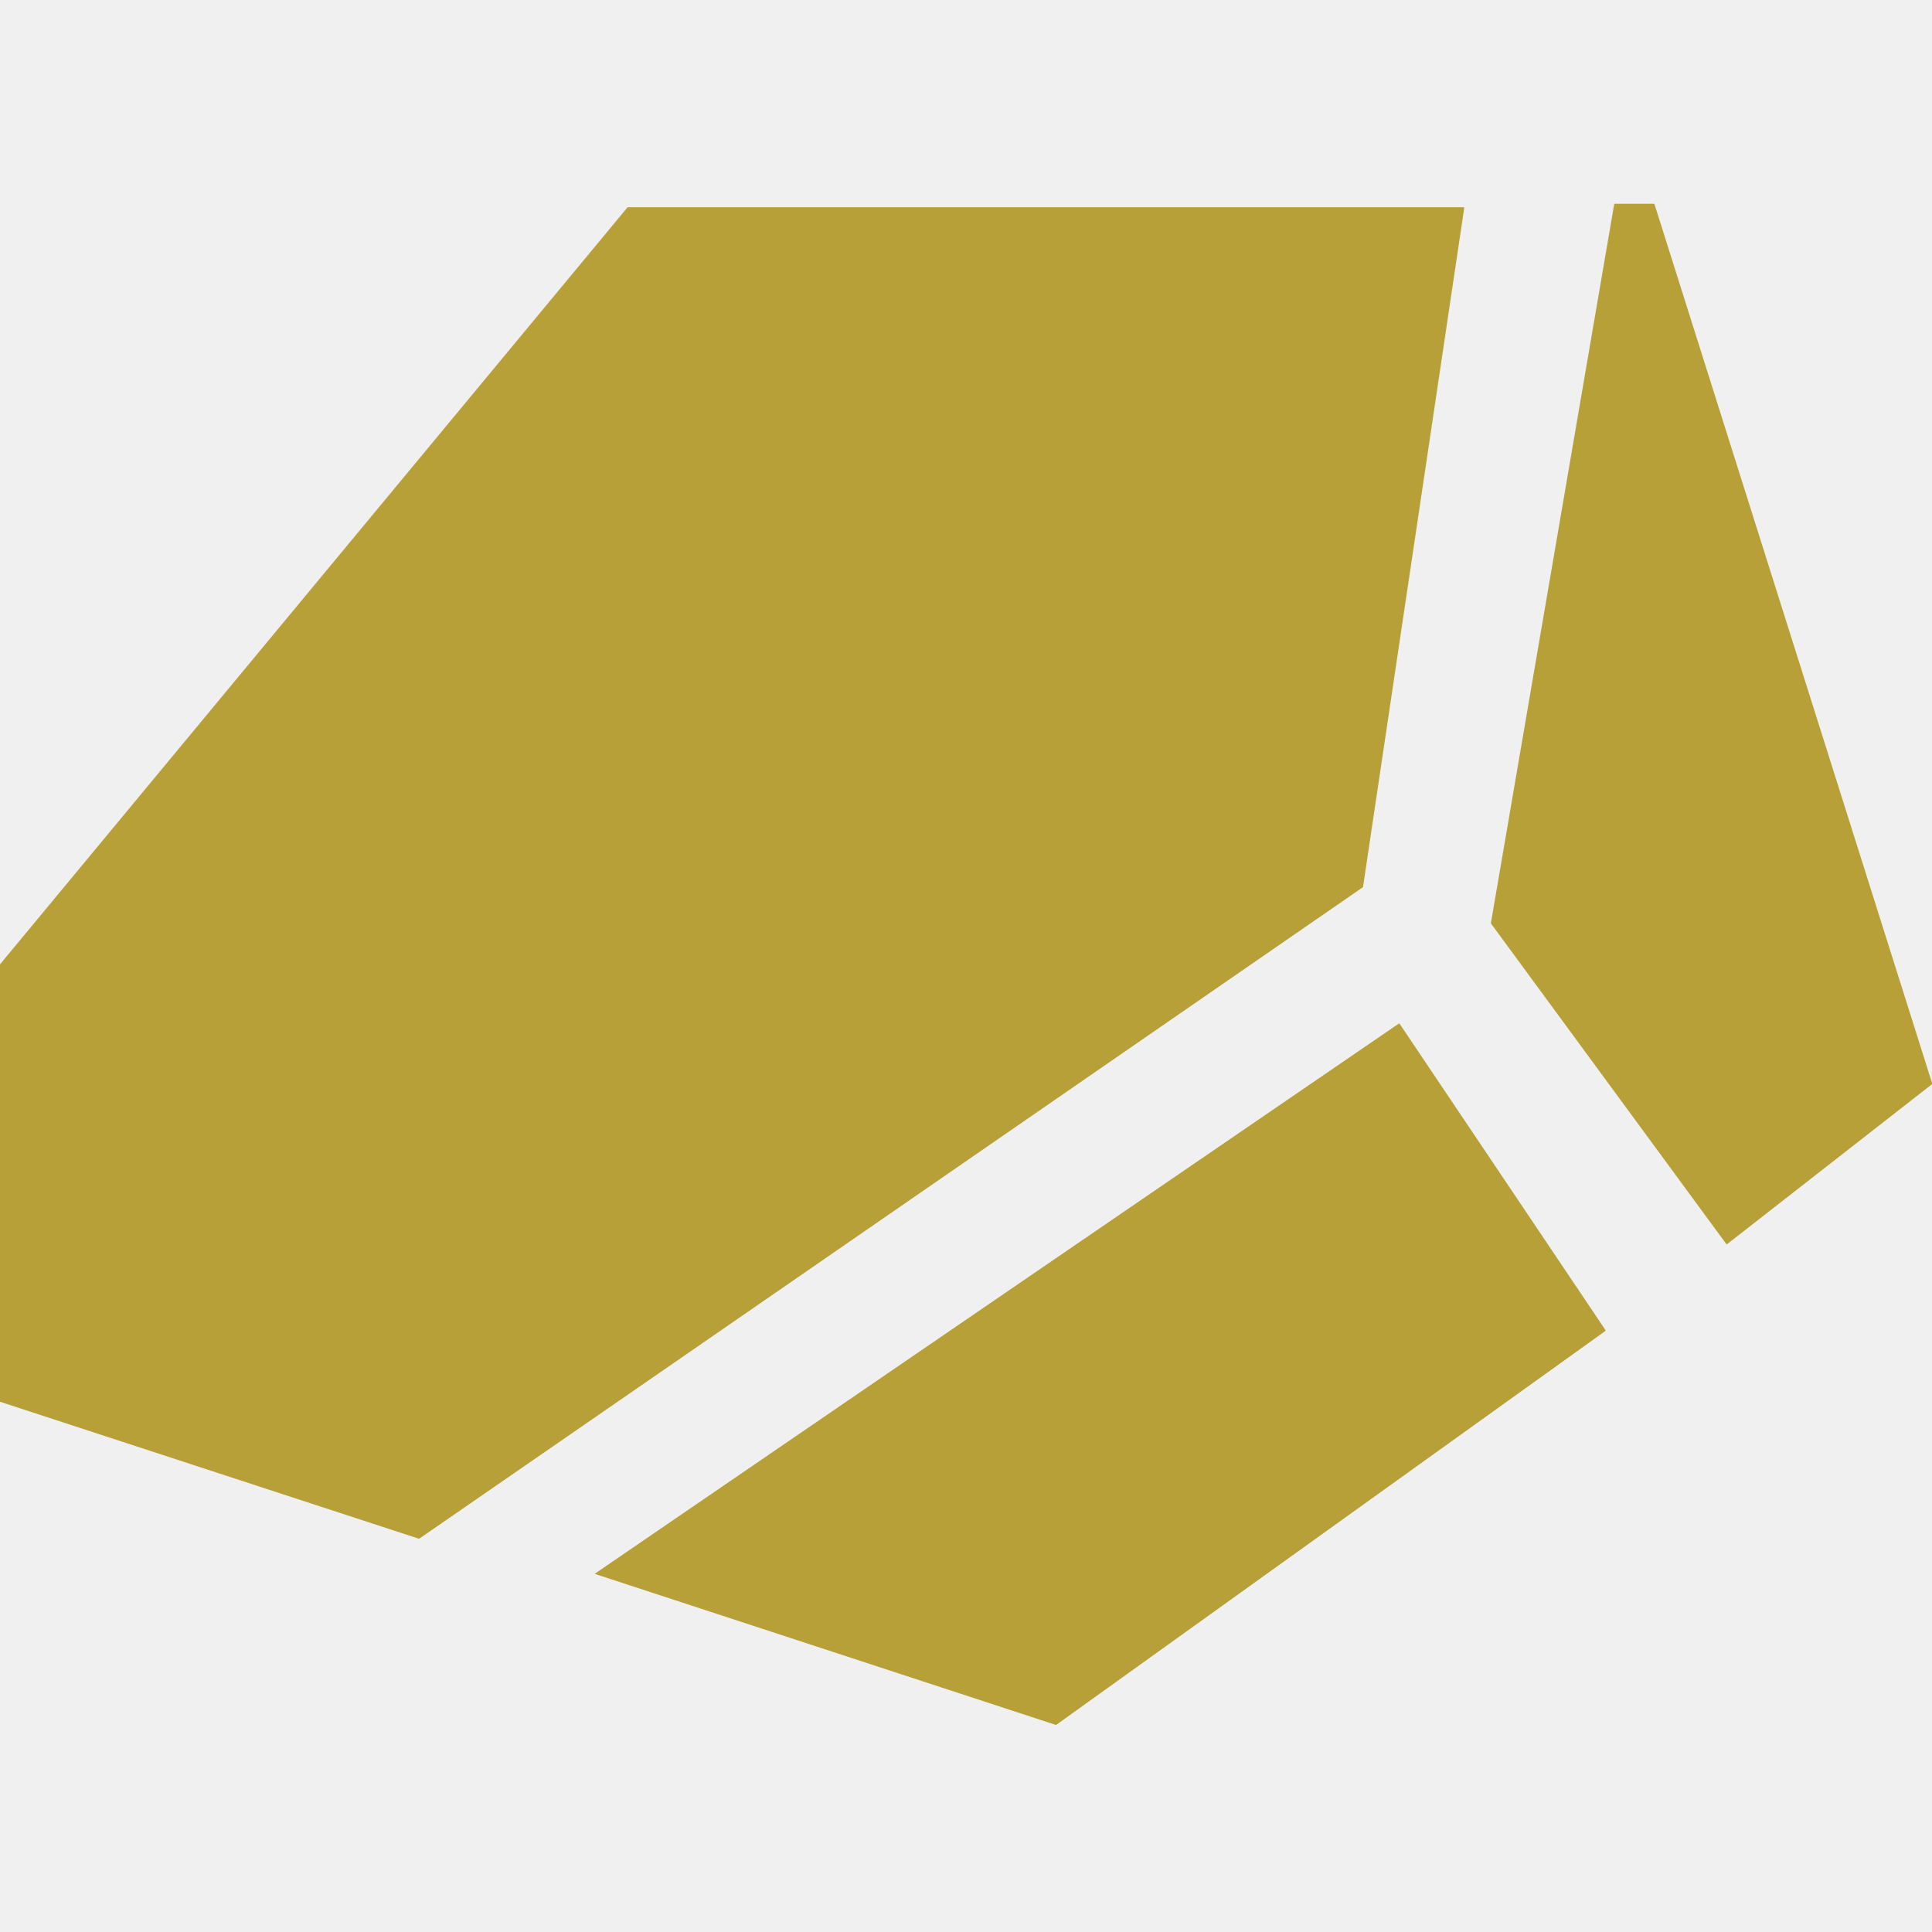
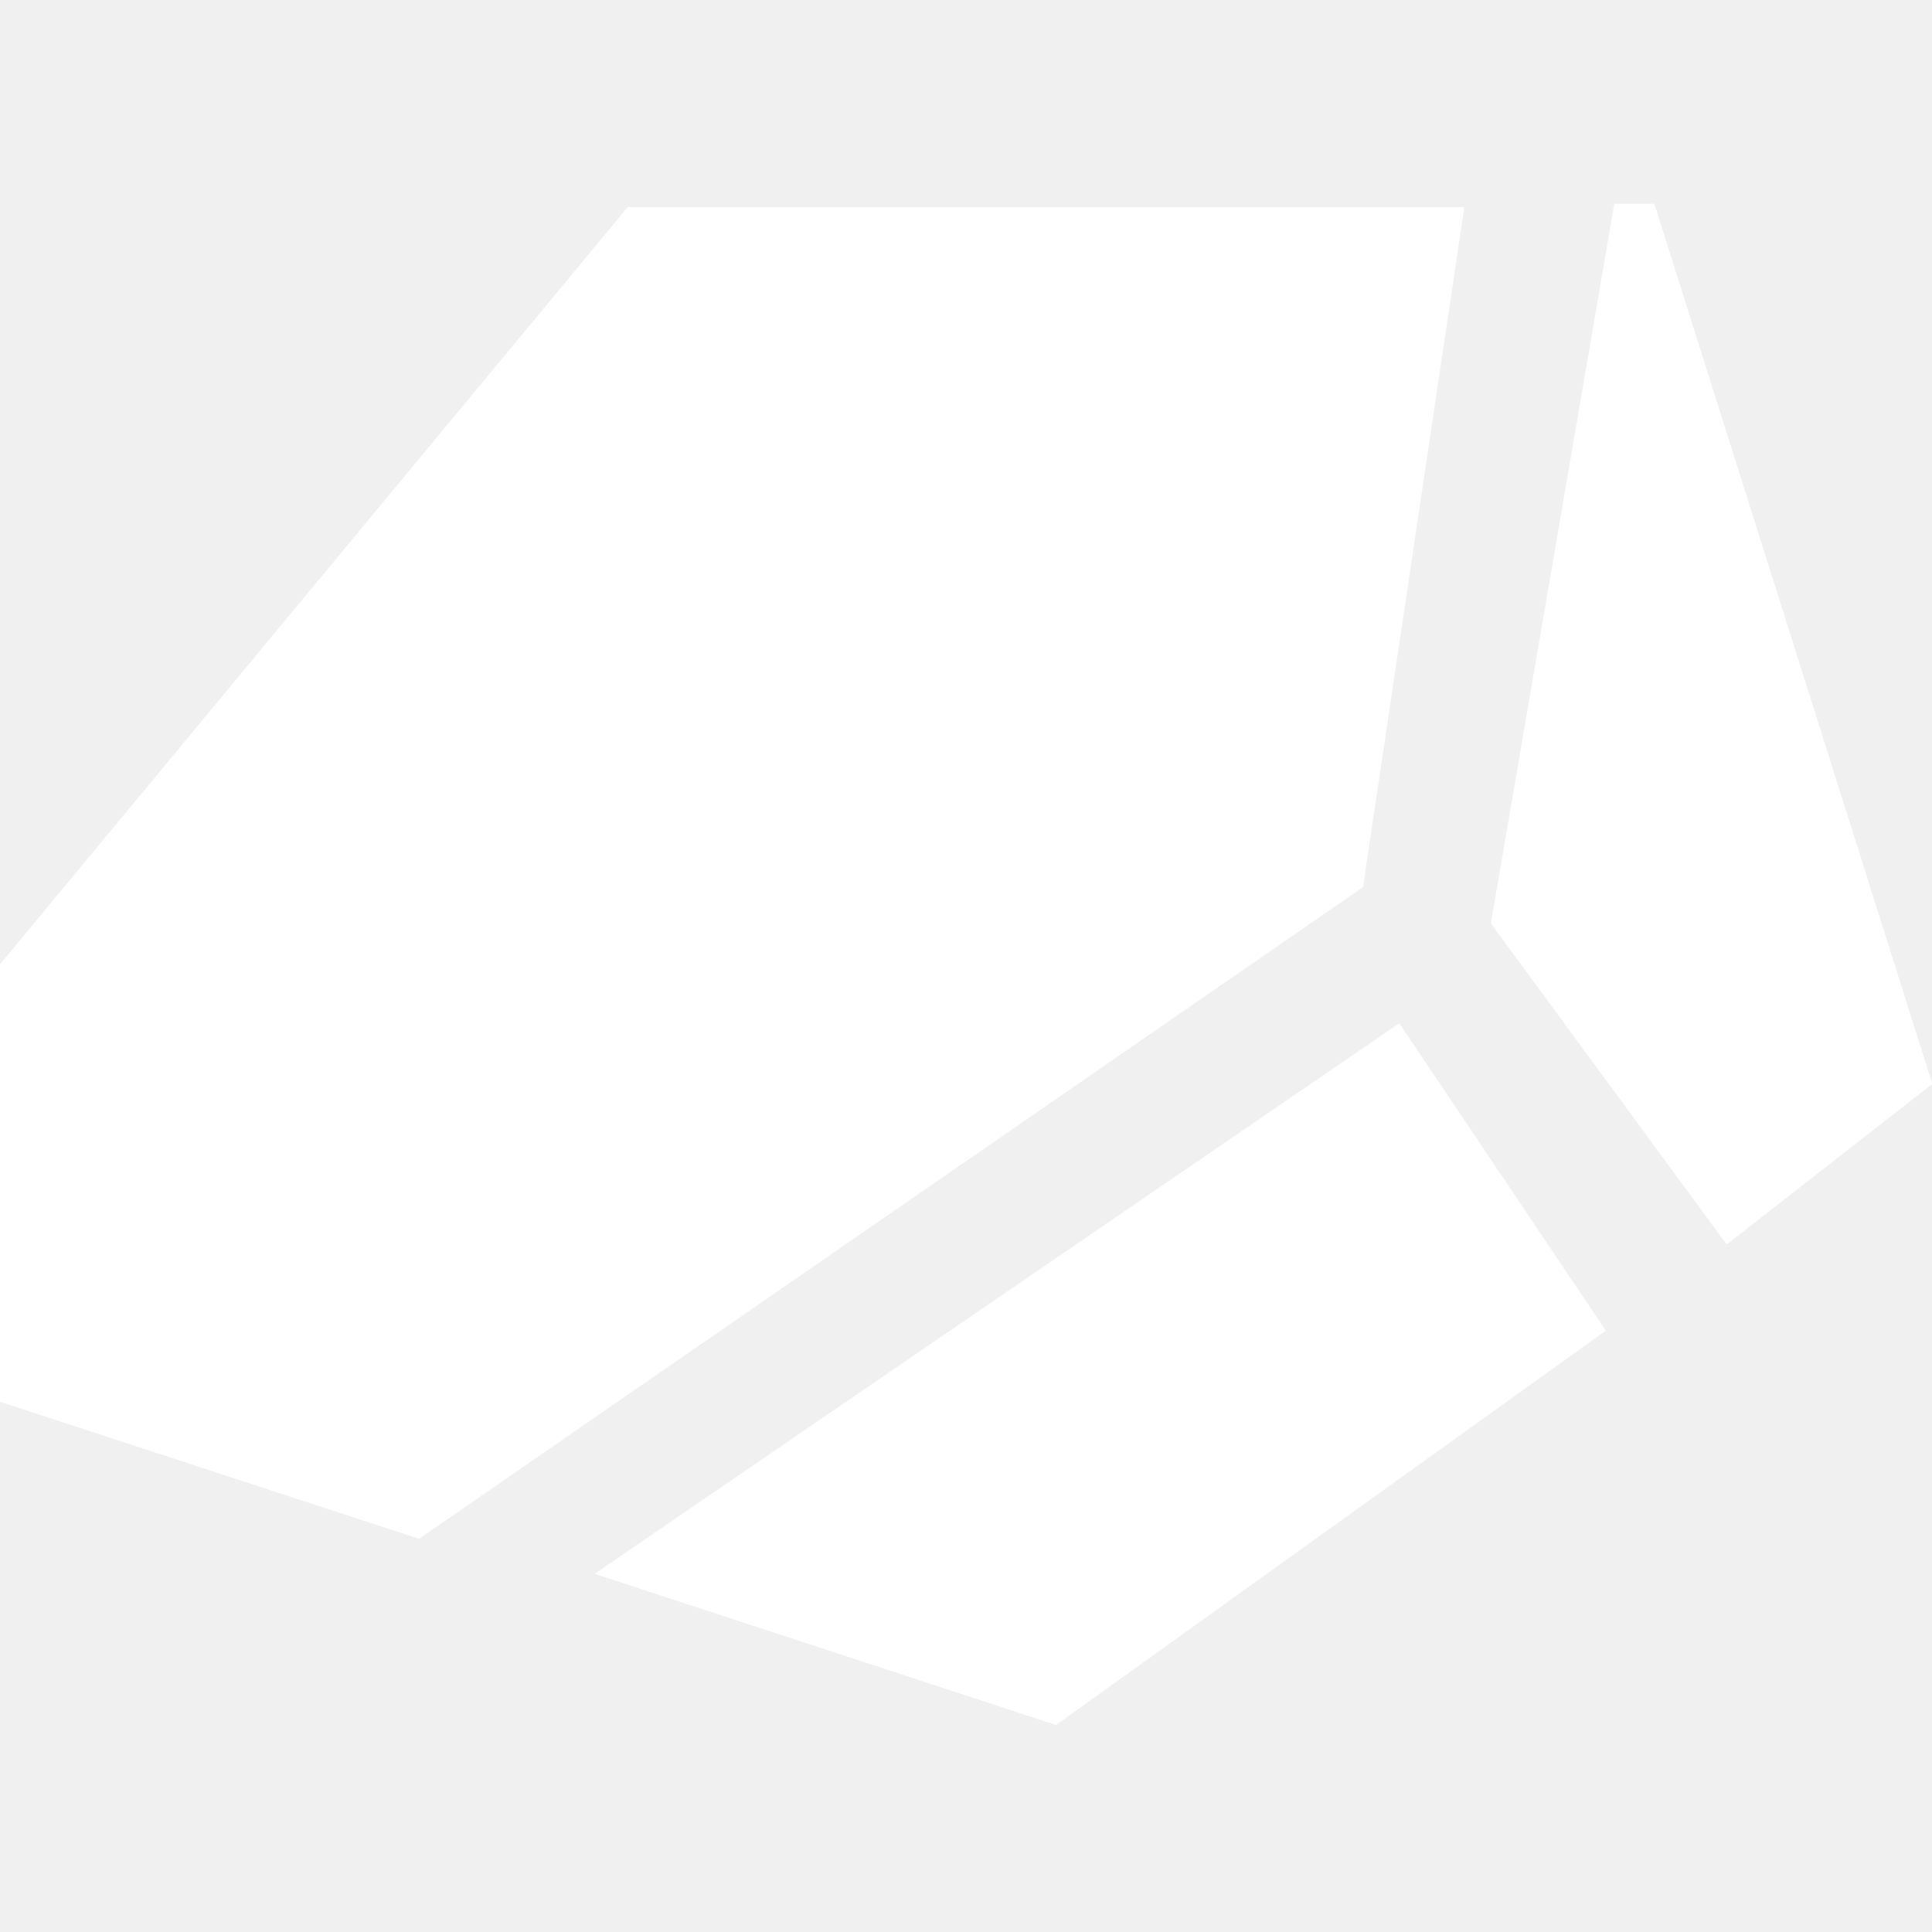
<svg xmlns="http://www.w3.org/2000/svg" width="512" height="512" viewBox="0 0 512 512" fill="none">
-   <path fill-rule="evenodd" clip-rule="evenodd" d="M395.138 244.757C395.109 244.717 395.097 244.667 395.105 244.618L427.769 54.152C427.784 54.064 427.861 54 427.949 54H438.287C438.367 54 438.437 54.052 438.461 54.128L512.051 287.131C512.074 287.203 512.049 287.283 511.989 287.33L457.73 329.693C457.649 329.756 457.532 329.74 457.471 329.657L395.138 244.757ZM-1 371.022C-1 371.101 -0.949 371.171 -0.874 371.196L110.975 407.767C111.029 407.785 111.089 407.776 111.136 407.744L361.145 235.144C361.187 235.115 361.215 235.07 361.222 235.02L388.032 55.128C388.049 55.018 387.963 54.919 387.852 54.919H166.406C166.351 54.919 166.3 54.943 166.265 54.985L-0.958 256.714C-0.985 256.747 -1 256.788 -1 256.831V371.022ZM157.583 417.085L279.776 457.112C279.831 457.13 279.892 457.121 279.939 457.087L425.418 352.734C425.499 352.677 425.519 352.566 425.464 352.484L370.928 271.329C370.871 271.244 370.757 271.222 370.673 271.28L157.583 417.085Z" fill="#B8A038" />
+   <path fill-rule="evenodd" clip-rule="evenodd" d="M395.138 244.757C395.109 244.717 395.097 244.667 395.105 244.618L427.769 54.152C427.784 54.064 427.861 54 427.949 54H438.287C438.367 54 438.437 54.052 438.461 54.128L512.051 287.131C512.074 287.203 512.049 287.283 511.989 287.33L457.73 329.693C457.649 329.756 457.532 329.74 457.471 329.657L395.138 244.757ZM-1 371.022C-1 371.101 -0.949 371.171 -0.874 371.196L110.975 407.767C111.029 407.785 111.089 407.776 111.136 407.744L361.145 235.144C361.187 235.115 361.215 235.07 361.222 235.02L388.032 55.128C388.049 55.018 387.963 54.919 387.852 54.919H166.406C166.351 54.919 166.3 54.943 166.265 54.985L-0.958 256.714C-0.985 256.747 -1 256.788 -1 256.831V371.022ZM157.583 417.085L279.776 457.112C279.831 457.13 279.892 457.121 279.939 457.087L425.418 352.734C425.499 352.677 425.519 352.566 425.464 352.484L370.928 271.329C370.871 271.244 370.757 271.222 370.673 271.28L157.583 417.085Z" fill="white" />
</svg>
